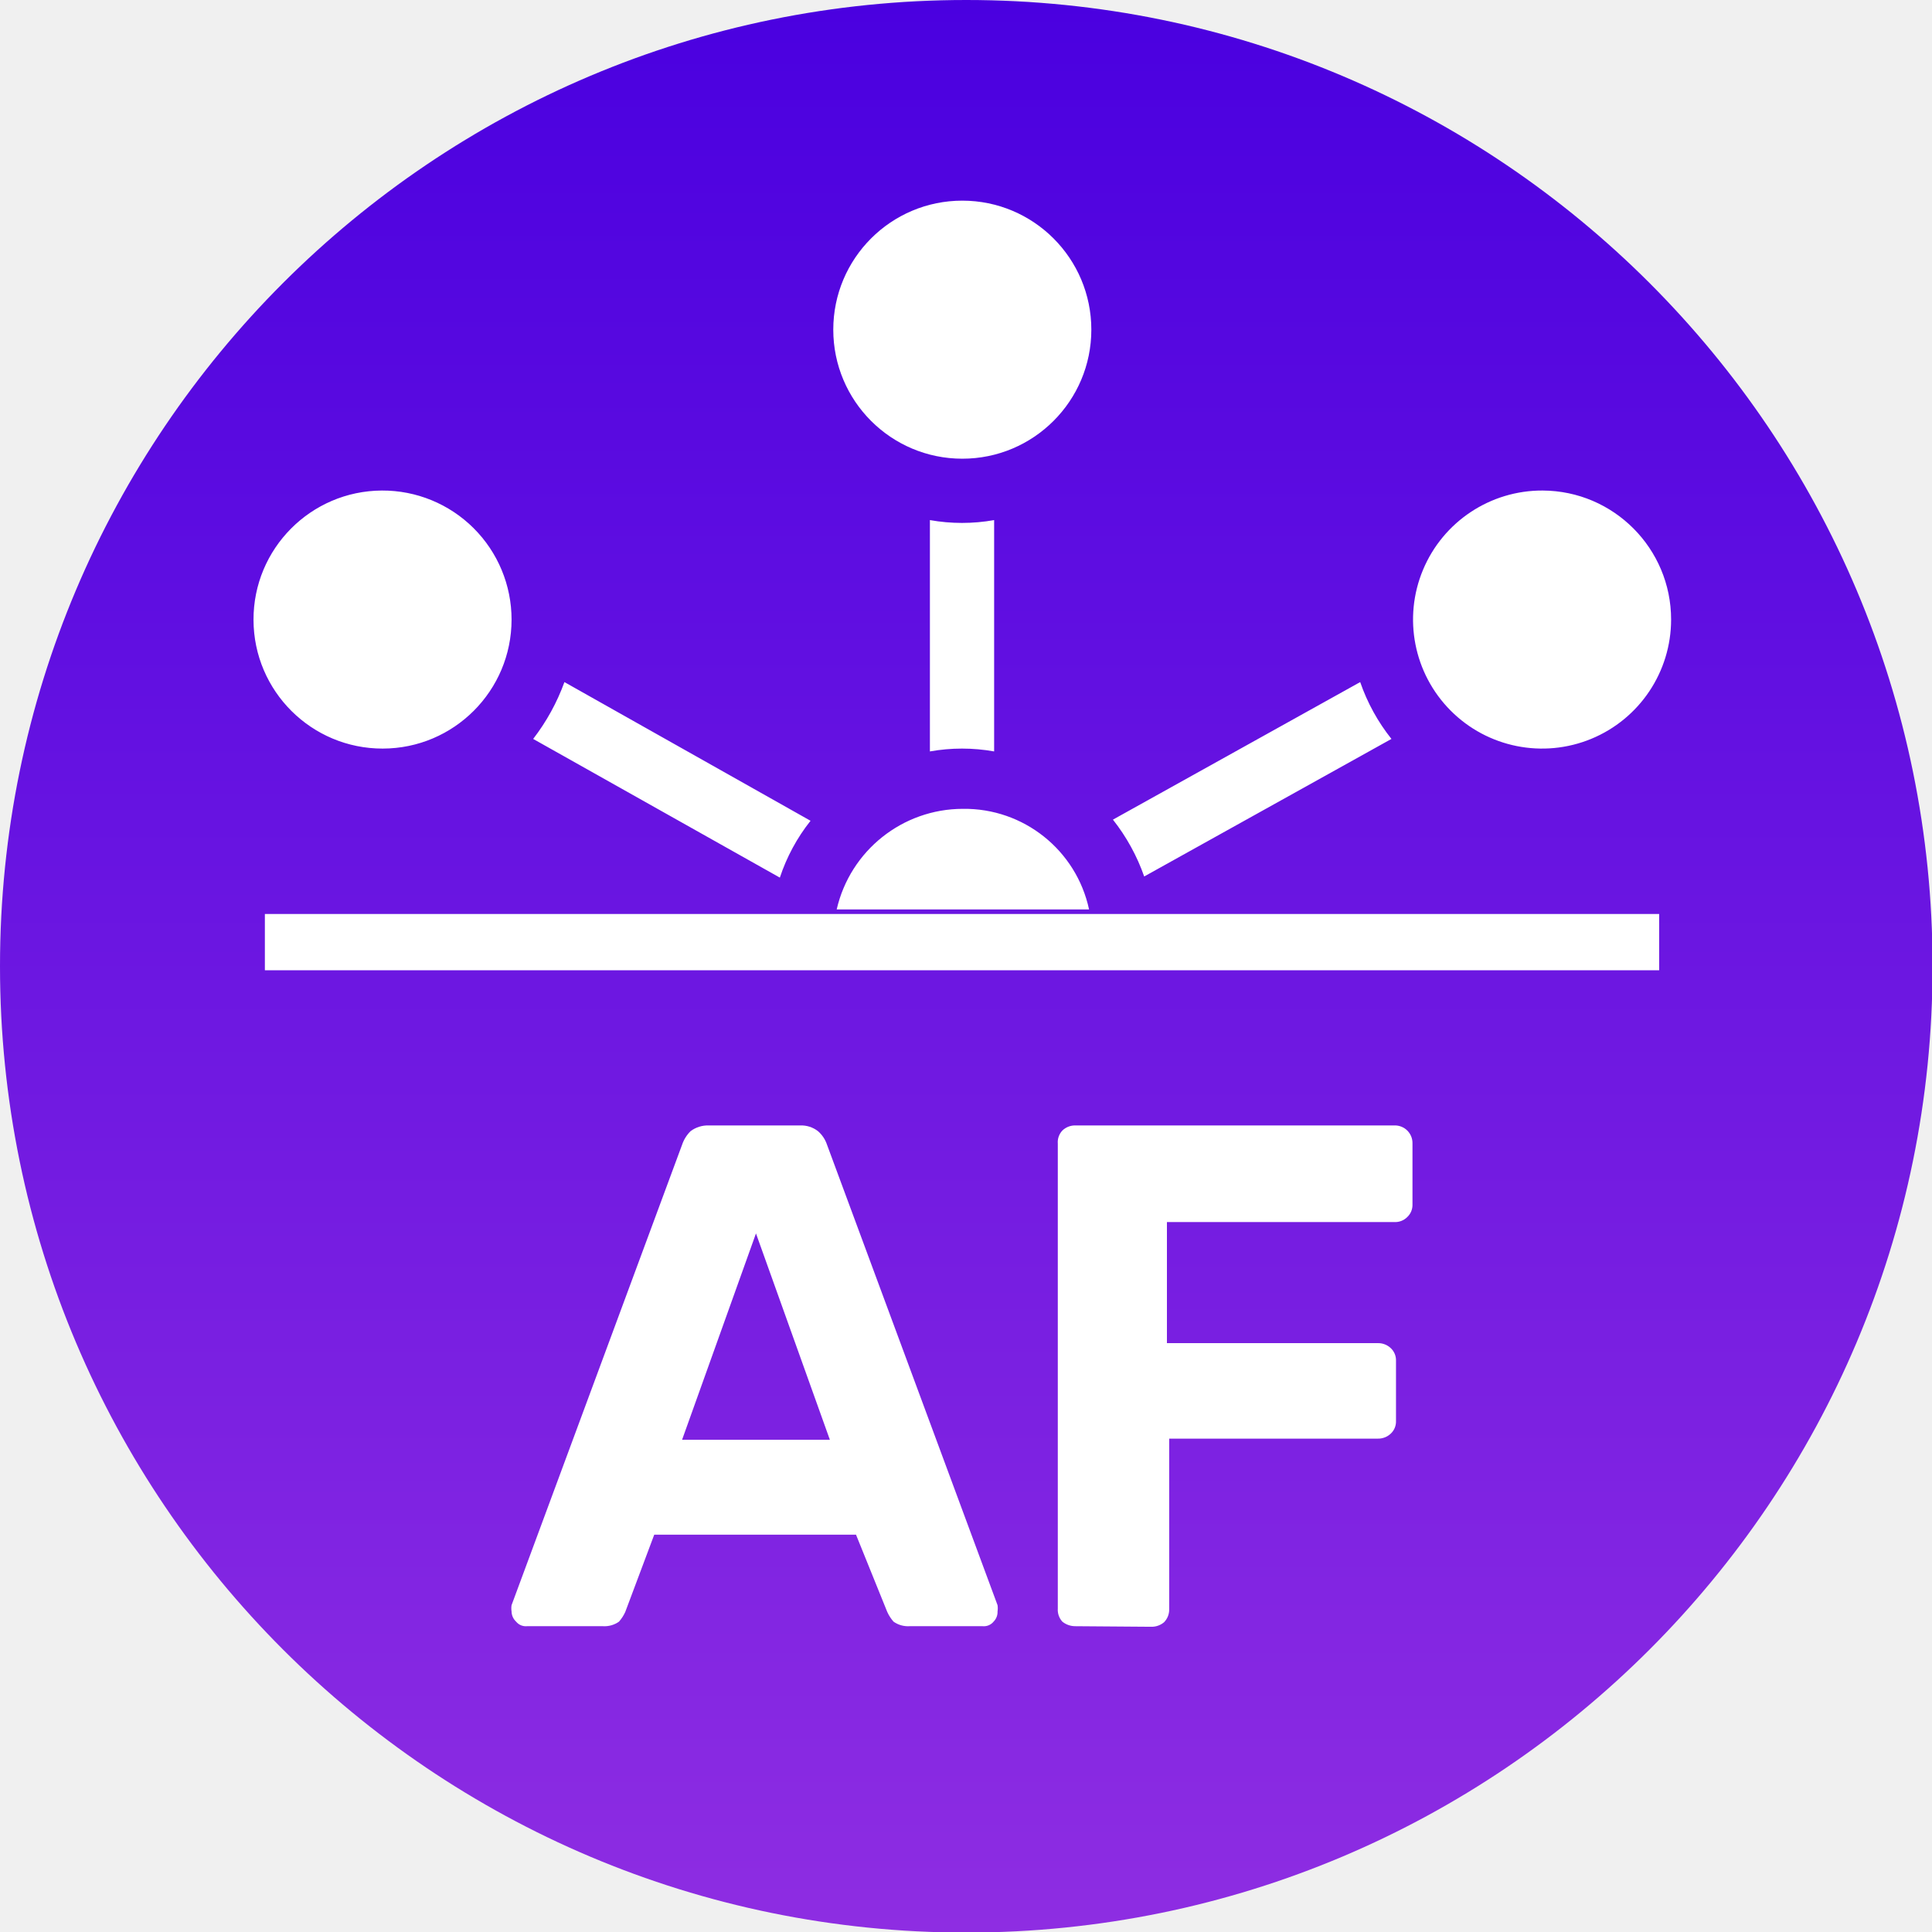
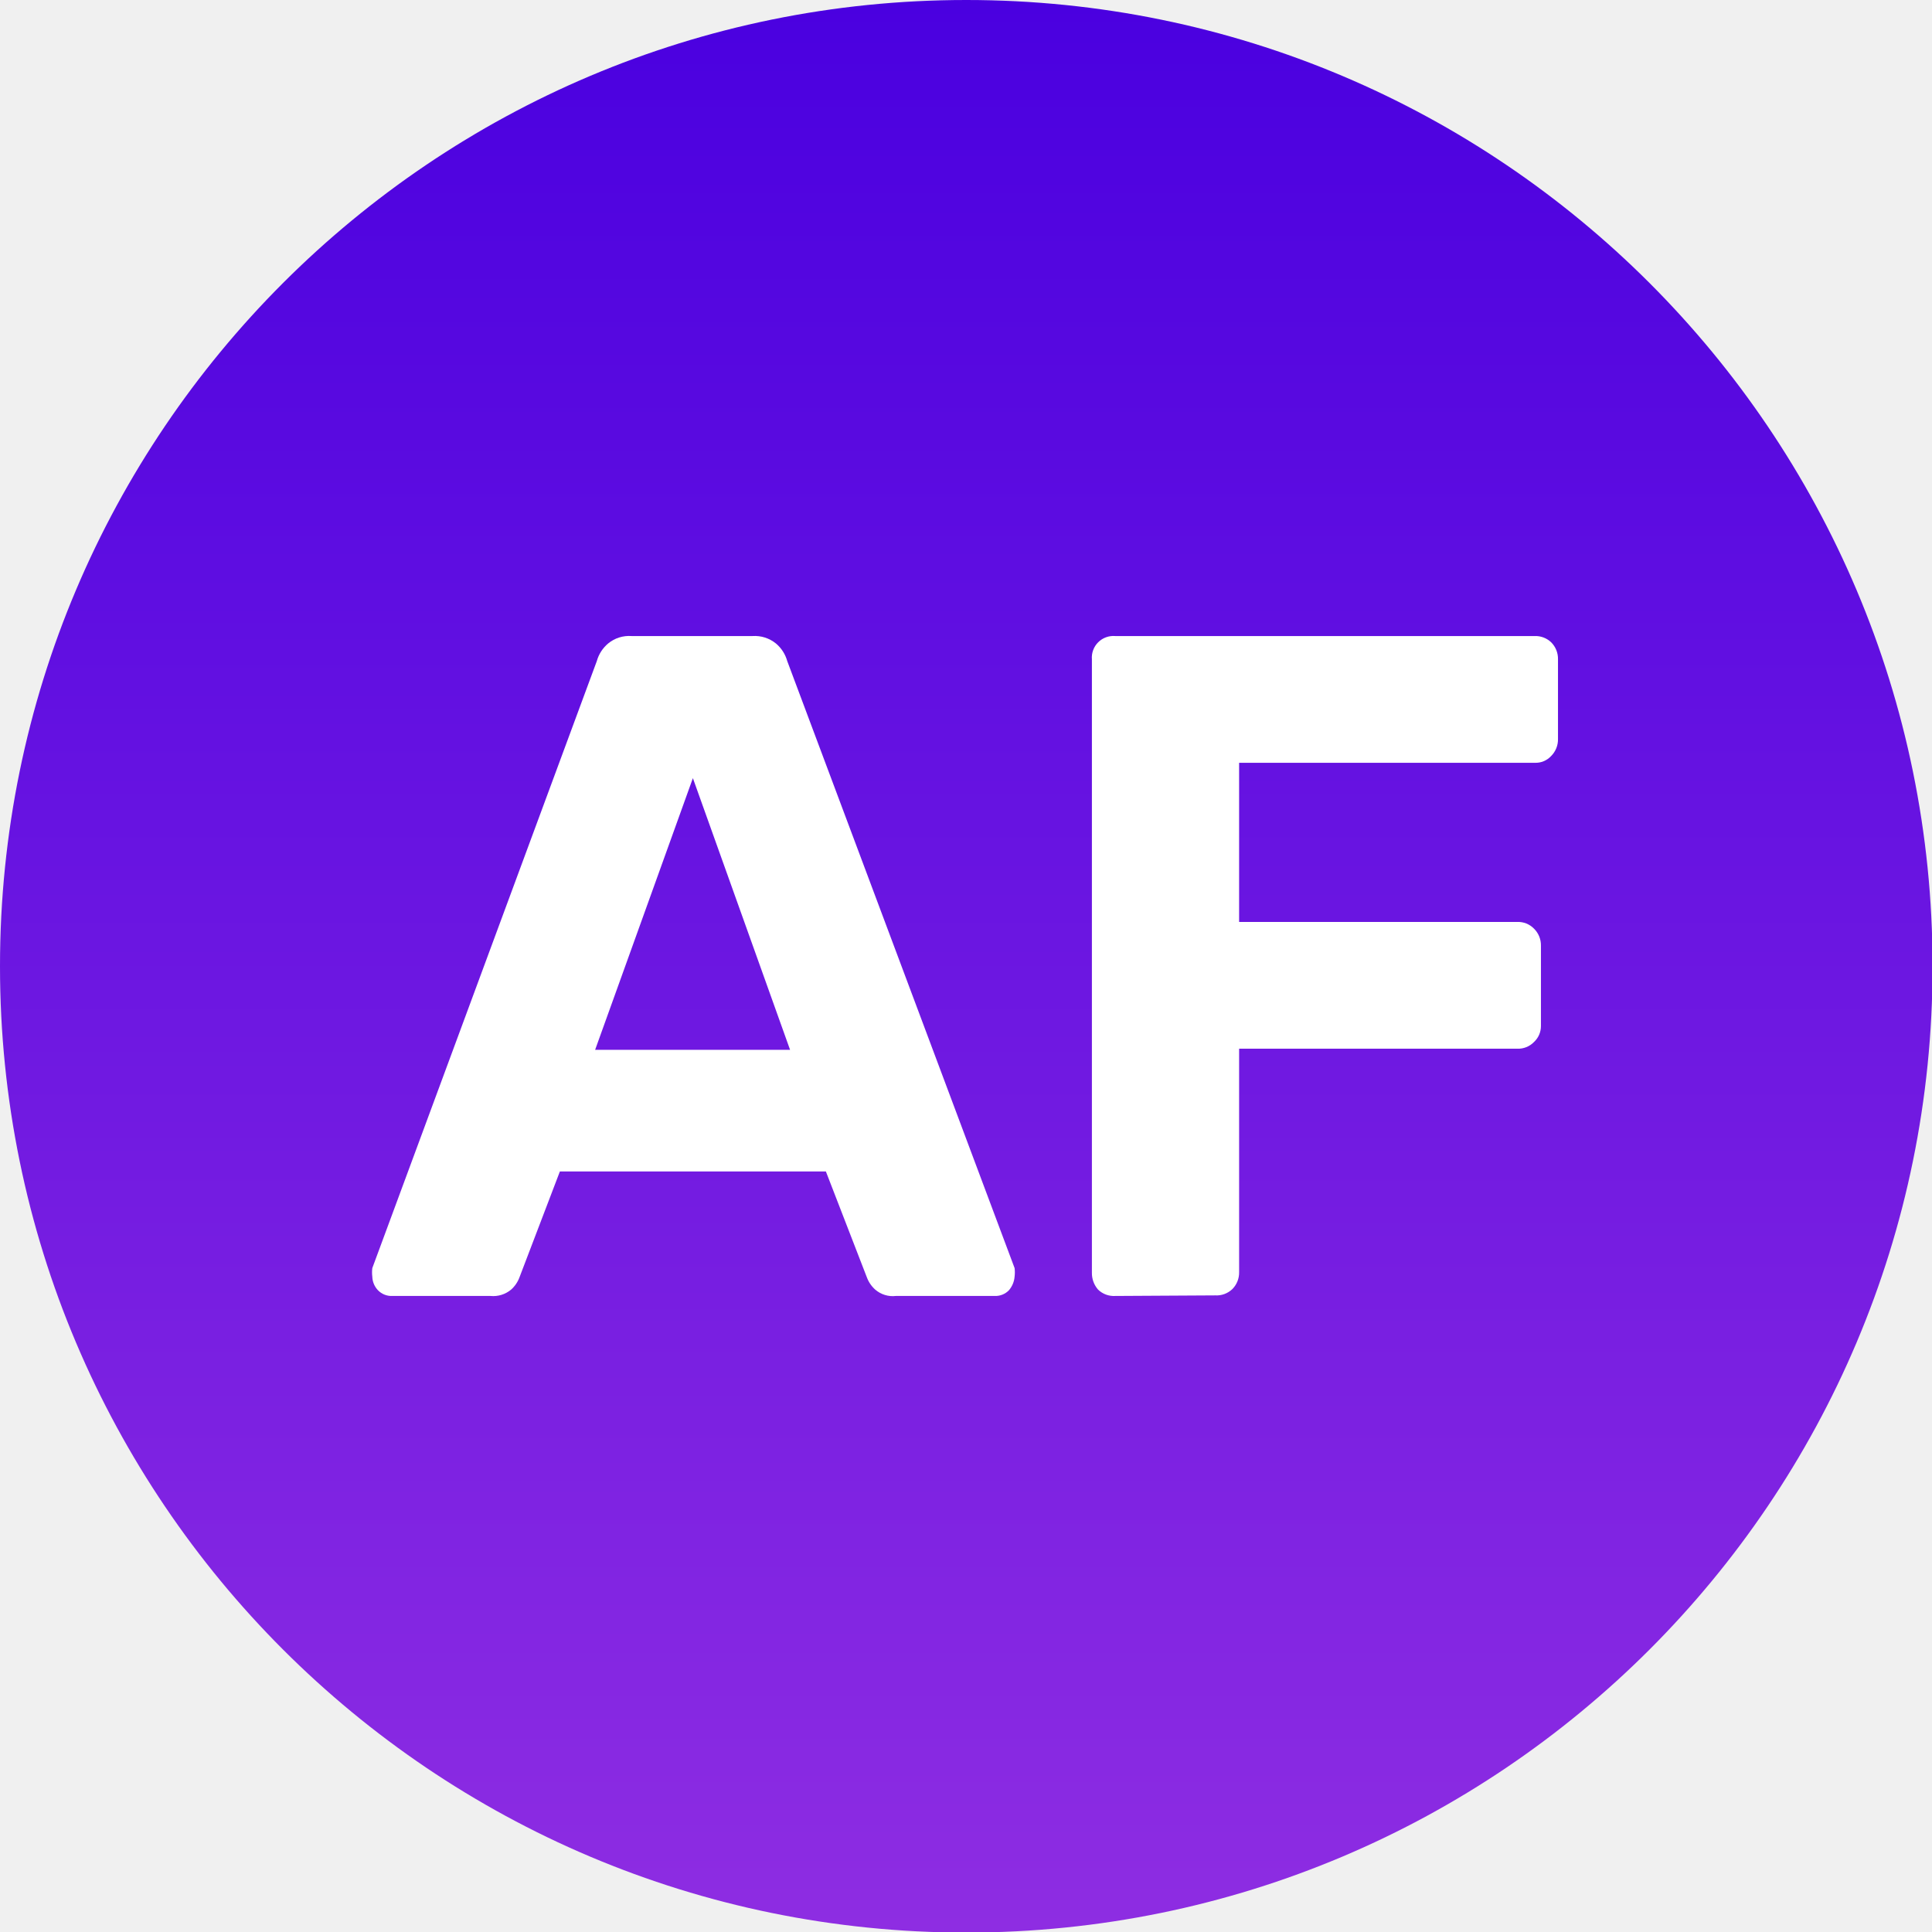
<svg xmlns="http://www.w3.org/2000/svg" id="Layer_1" data-name="Layer 1" viewBox="0 0 33.99 33.99">
  <defs>
    <linearGradient id="linear-gradient" x1="17" y1="33.99" x2="17" gradientUnits="userSpaceOnUse">
      <stop offset="0" stop-color="#8e2de2" />
      <stop offset="1" stop-color="#4a00e0" />
    </linearGradient>
  </defs>
  <circle cx="17" cy="17" r="17" style="fill:url(#linear-gradient)" />
-   <path id="Layer" d="M16.93,3.53A2.27,2.27,0,1,0,19.2,5.8,2.27,2.27,0,0,0,16.93,3.53ZM6.72,8.63A2.27,2.27,0,1,0,9,10.9,2.27,2.27,0,0,0,6.72,8.63Zm20.42,0A2.27,2.27,0,1,0,29.4,10.9,2.27,2.27,0,0,0,27.14,8.63Zm-10.78.52v4.07a3.22,3.22,0,0,1,1.13,0V9.15a3.22,3.22,0,0,1-1.13,0ZM23.93,12l-4.35,2.42a3.44,3.44,0,0,1,.55,1L24.48,13A3.36,3.36,0,0,1,23.93,12Zm-14,0a3.69,3.69,0,0,1-.55,1l4.34,2.44a3.24,3.24,0,0,1,.54-1Zm9.23,4a2.24,2.24,0,0,0-2.22-1.77,2.28,2.28,0,0,0-2.22,1.77" style="fill:#fff" />
-   <rect x="4.66" y="16.08" width="24.53" height="0.99" style="fill:#fff" />
-   <path d="M9.27,28.61a.22.22,0,0,1-.19-.08A.25.25,0,0,1,9,28.35a.36.36,0,0,1,0-.11l3-8.1a.61.61,0,0,1,.15-.24.51.51,0,0,1,.32-.1h1.61a.48.48,0,0,1,.31.1.54.54,0,0,1,.16.24l3,8.1a.37.37,0,0,1,0,.11.24.24,0,0,1-.07.18.22.22,0,0,1-.19.08H16a.44.44,0,0,1-.28-.08.69.69,0,0,1-.11-.17L15.06,27H11.51L11,28.36a.69.69,0,0,1-.11.17.44.44,0,0,1-.28.08ZM12,25.33h2.6l-1.3-3.63Z" style="fill:#fff" />
-   <path d="M18.92,28.61a.36.36,0,0,1-.23-.08.31.31,0,0,1-.08-.23V20.12a.3.3,0,0,1,.08-.23.32.32,0,0,1,.23-.09h5.61a.31.31,0,0,1,.32.32v1.07a.29.29,0,0,1-.09.22.3.3,0,0,1-.23.09h-4v2.13h3.71a.32.32,0,0,1,.23.09.29.29,0,0,1,.09.22V25a.29.29,0,0,1-.09.22.32.32,0,0,1-.23.09H20.57v3a.32.32,0,0,1-.09.23.34.34,0,0,1-.23.08Z" style="fill:#fff" />
+   <path d="M6.9,22.8a.33.33,0,0,1-.25-.1.36.36,0,0,1-.1-.24.61.61,0,0,1,0-.15l3.95-10.68a.62.62,0,0,1,.2-.31.58.58,0,0,1,.41-.13h2.13a.59.59,0,0,1,.41.13.62.62,0,0,1,.2.31l4,10.68a.61.61,0,0,1,0,.15.42.42,0,0,1-.1.24.33.33,0,0,1-.25.1H15.76a.47.47,0,0,1-.36-.11.54.54,0,0,1-.15-.22l-.72-1.86H9.85l-.71,1.86a.54.54,0,0,1-.15.22.49.49,0,0,1-.36.11Zm3.57-4.33H13.9l-1.71-4.78Z" style="fill:#fff" />
+   <path d="M19.62,22.8a.4.4,0,0,1-.3-.11.44.44,0,0,1-.11-.3V11.6a.38.38,0,0,1,.41-.41H27a.4.4,0,0,1,.29.11.41.41,0,0,1,.12.3V13a.41.41,0,0,1-.12.3.37.37,0,0,1-.29.12H21.8v2.8h4.89a.39.39,0,0,1,.3.12.41.41,0,0,1,.12.3v1.41a.38.38,0,0,1-.12.28.39.39,0,0,1-.3.12H21.8v3.93a.41.41,0,0,1-.12.3.4.4,0,0,1-.3.11Z" style="fill:#fff" />
</svg>
